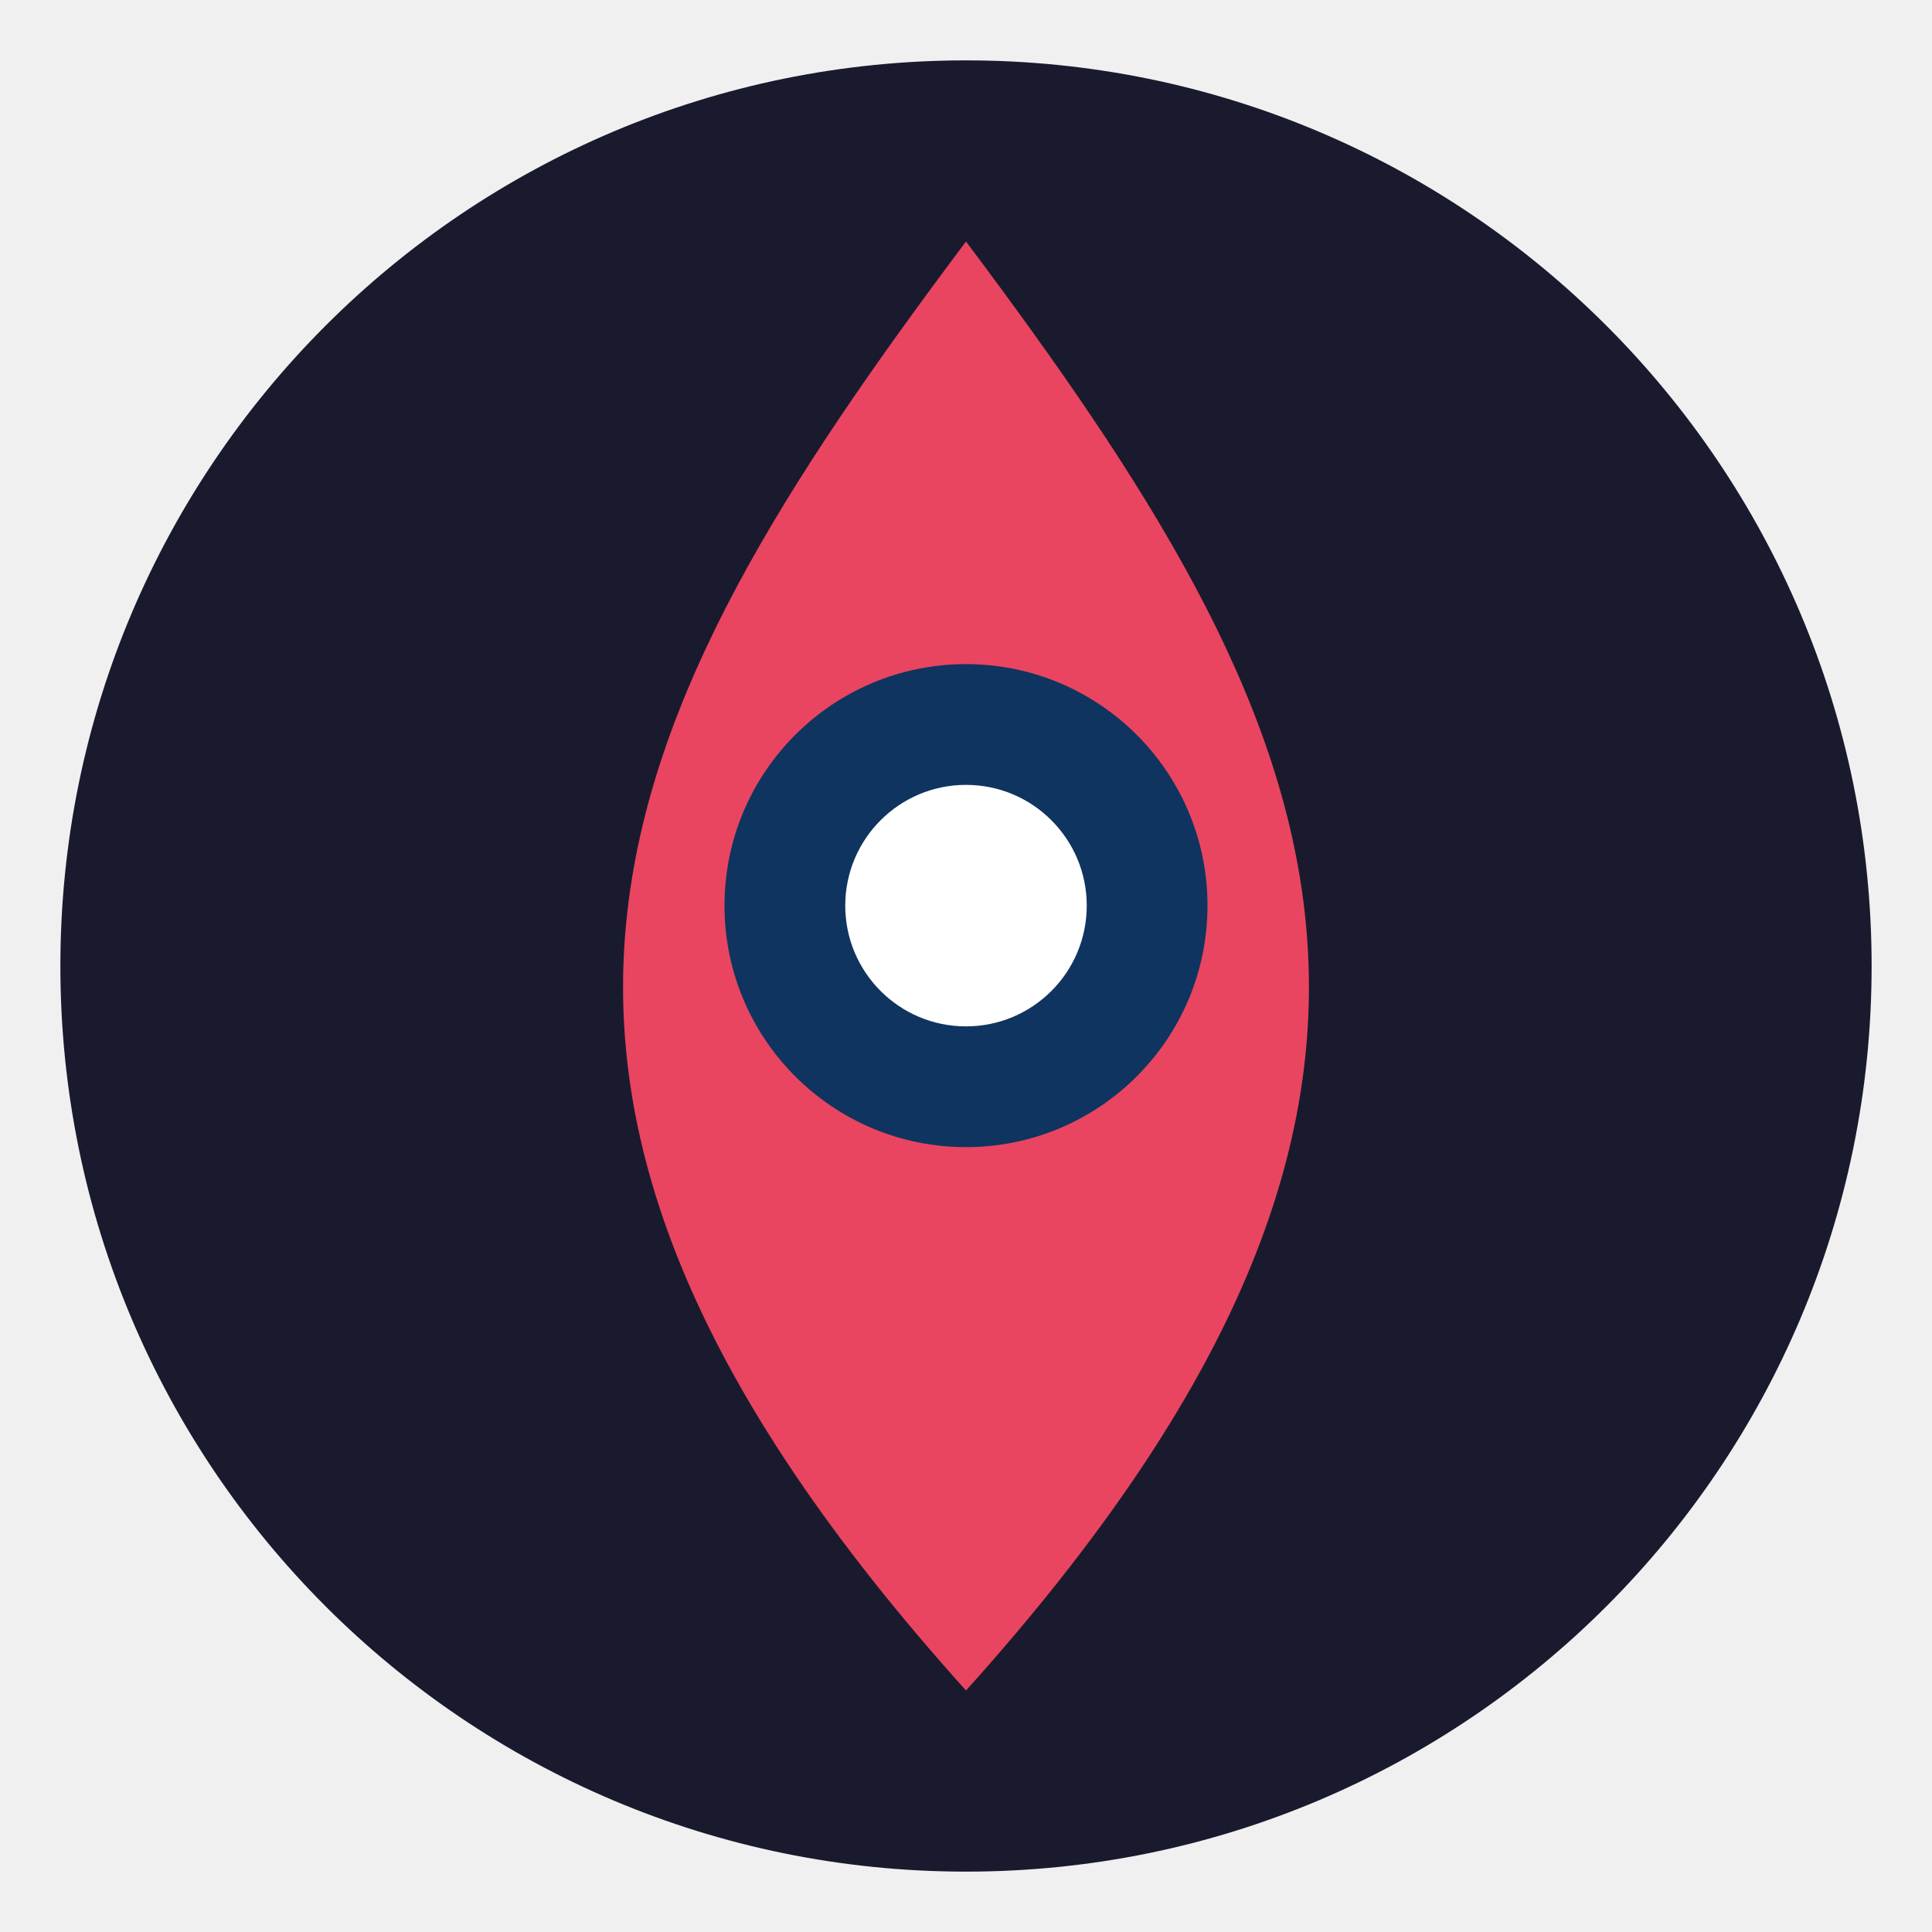
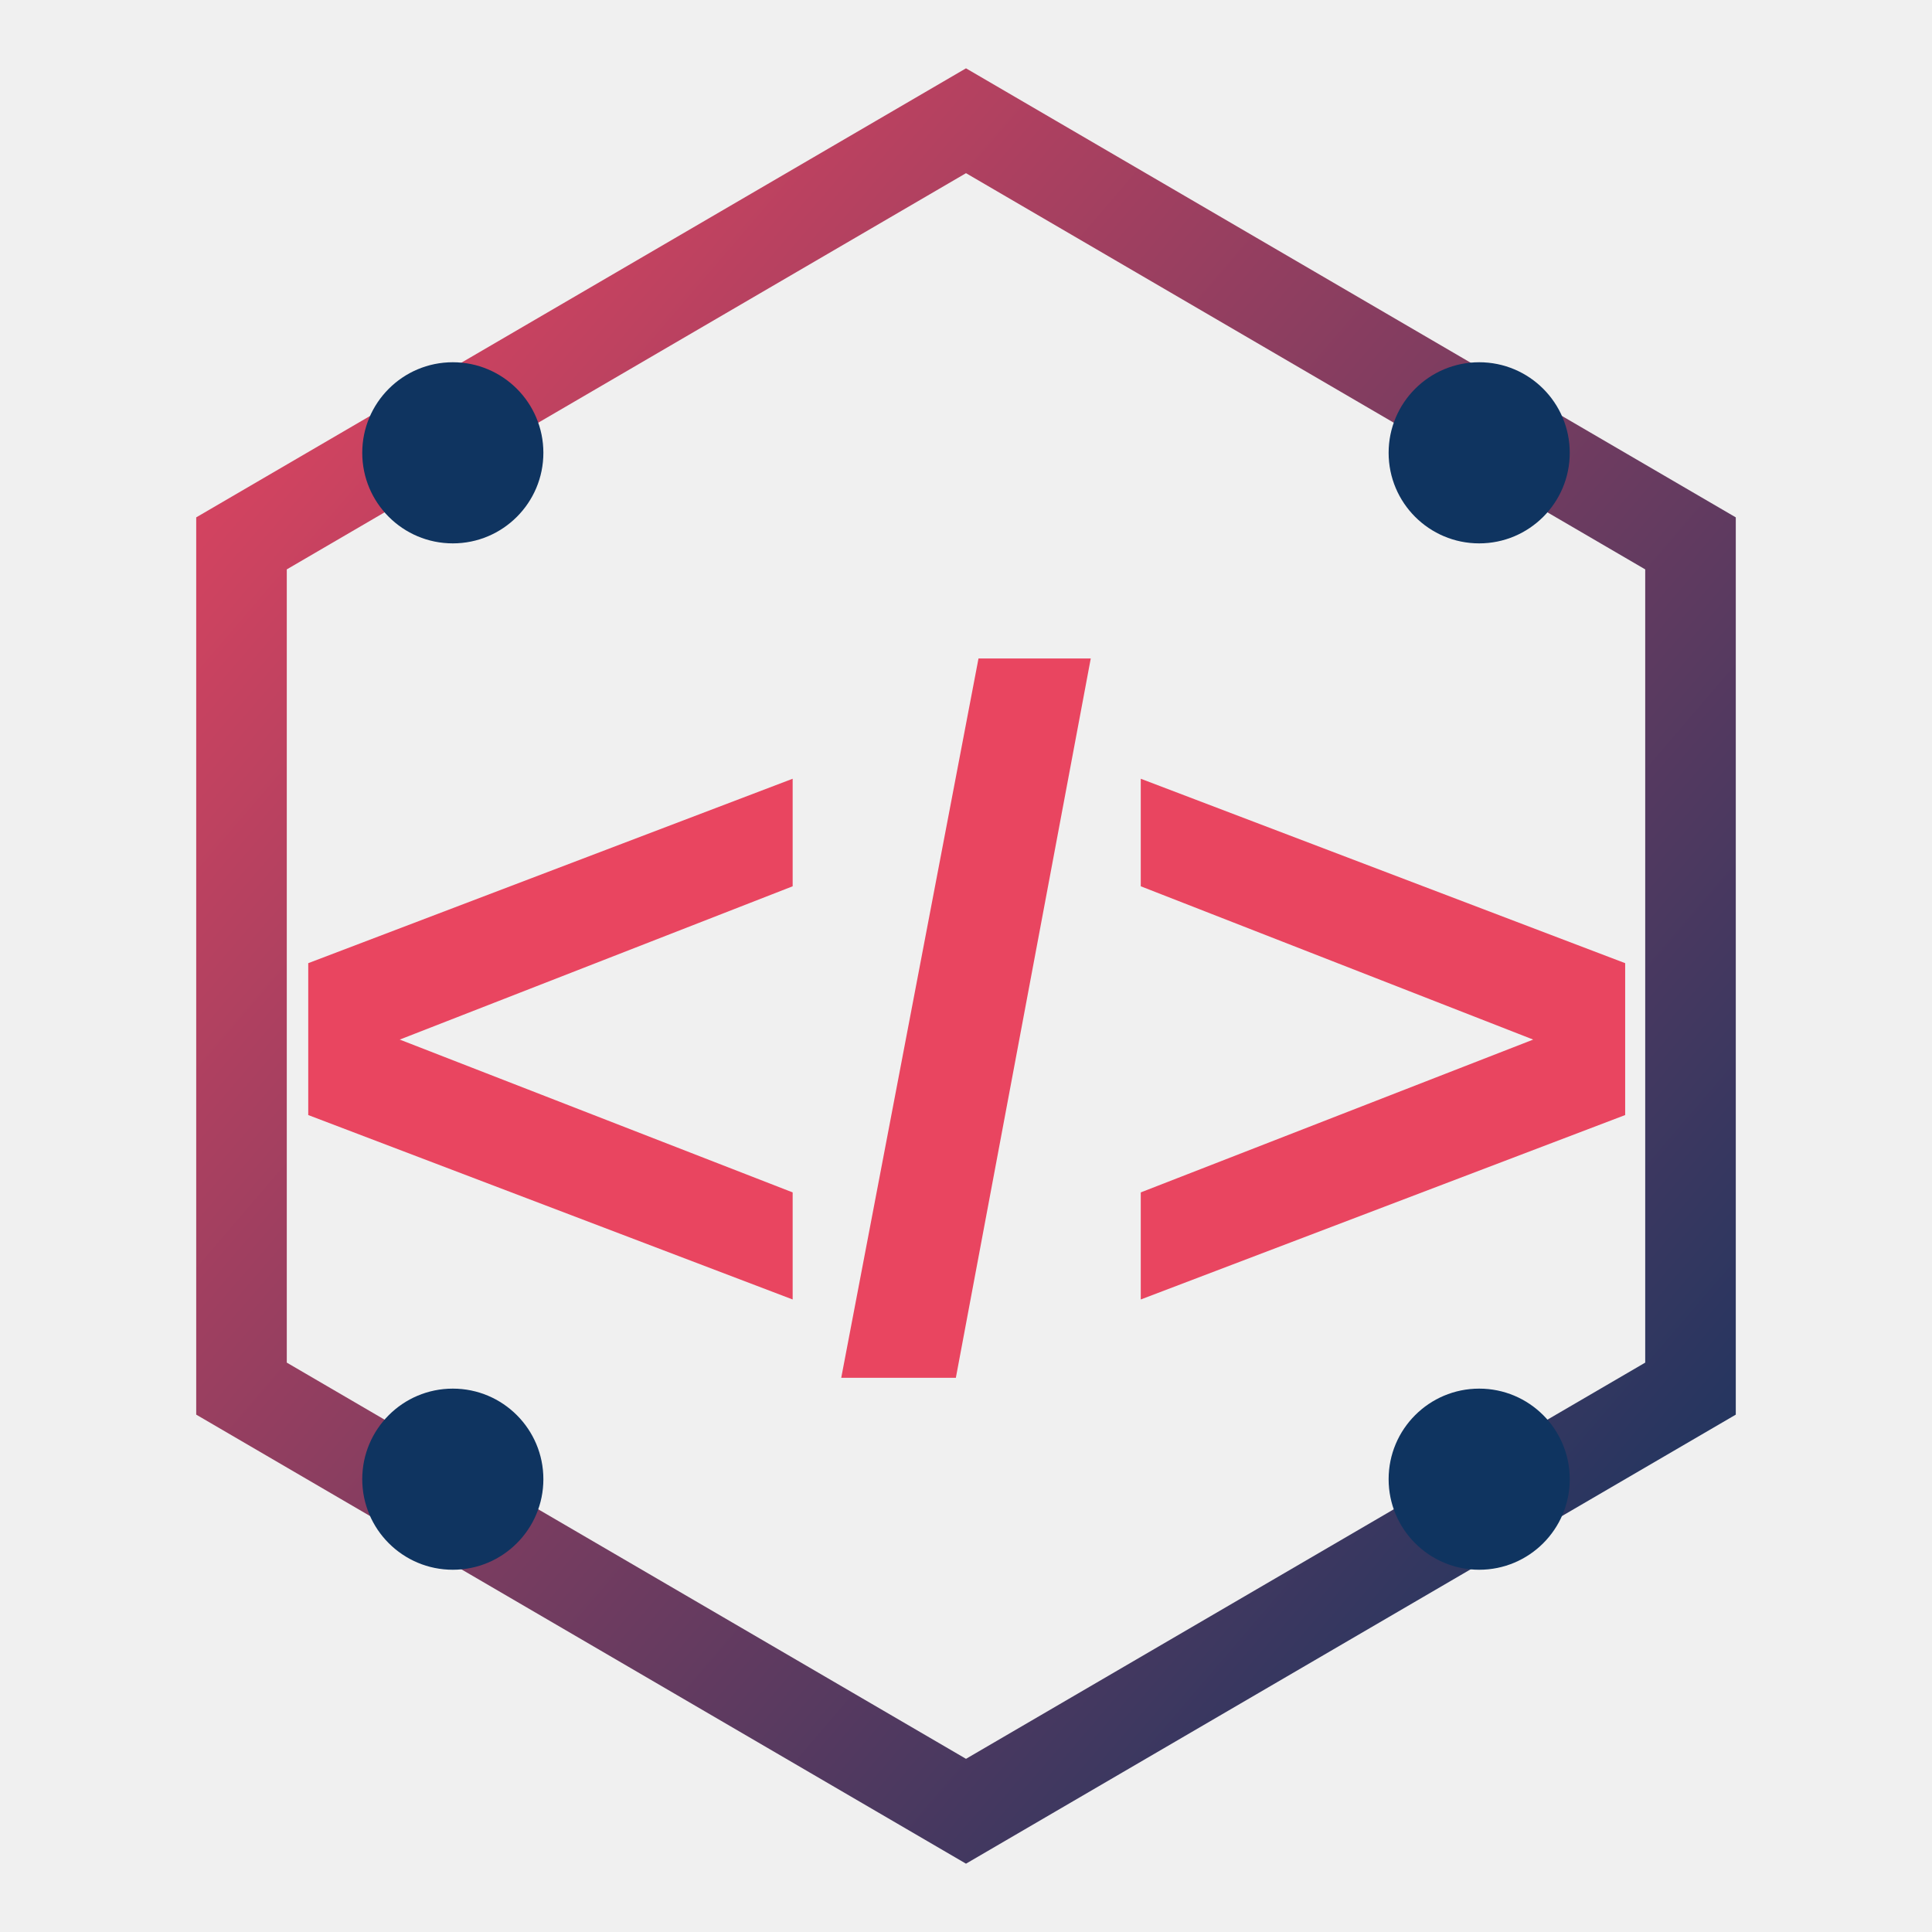
- <svg xmlns="http://www.w3.org/2000/svg" viewBox="0 0 32 32">
-   <circle cx="16" cy="16" r="15" fill="#1a1a2e" />
-   <path d="M16 4 C10 12, 7 18, 16 28 C25 18, 22 12, 16 4" fill="#e94560" />
-   <circle cx="16" cy="15" r="4" fill="#0f3460" />
-   <circle cx="16" cy="15" r="2" fill="#fff" />
+ <svg xmlns="http://www.w3.org/2000/svg" viewBox="0 0 64 64">
+   <defs>
+     <linearGradient id="grad1" x1="0%" y1="0%" x2="100%" y2="100%">
+       <stop offset="0%" style="stop-color:#e94560;stop-opacity:1" />
+       <stop offset="100%" style="stop-color:#0f3460;stop-opacity:1" />
+     </linearGradient>
+   </defs>
+   <polygon points="32,4 56,18 56,46 32,60 8,46 8,18" fill="none" stroke="url(#grad1)" stroke-width="3" />
+   <text x="32" y="45" font-family="Arial, sans-serif" font-size="32" font-weight="bold" fill="#e94560" text-anchor="middle">&lt;/&gt;</text>
+   <circle cx="15" cy="15" r="3" fill="#0f3460" />
+   <circle cx="49" cy="15" r="3" fill="#0f3460" />
+   <circle cx="15" cy="49" r="3" fill="#0f3460" />
+   <circle cx="49" cy="49" r="3" fill="#0f3460" />
</svg>
